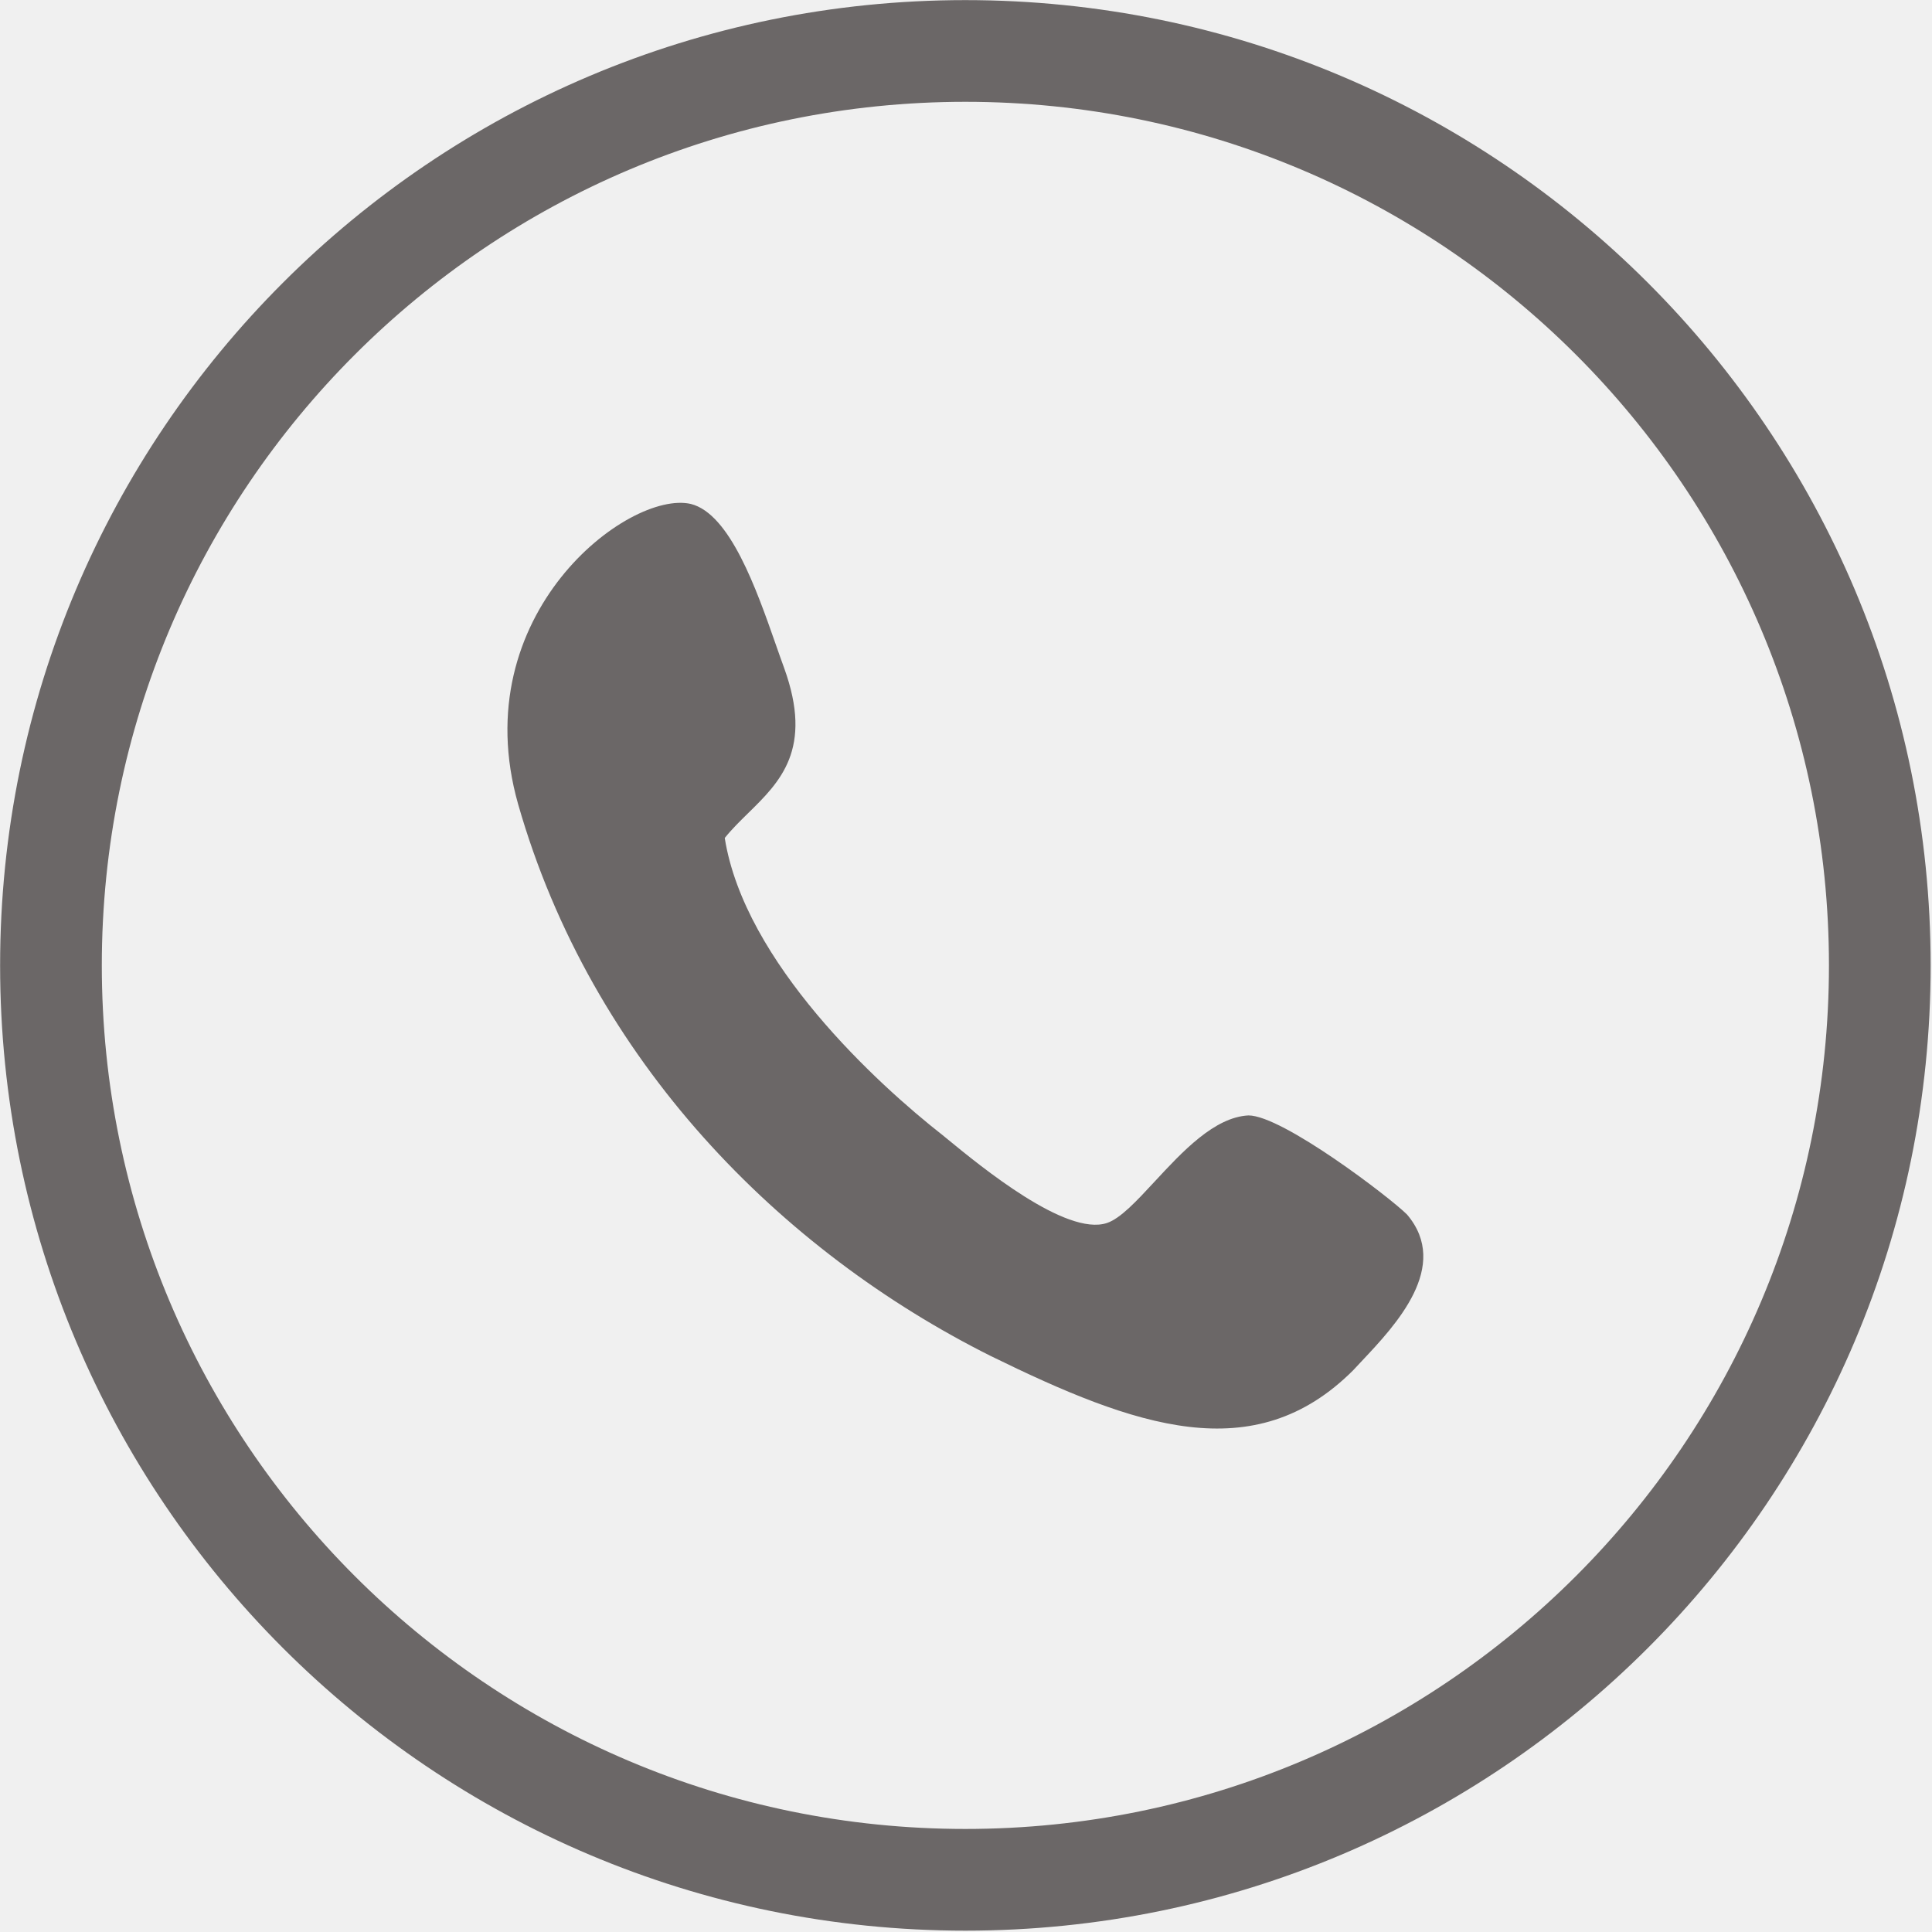
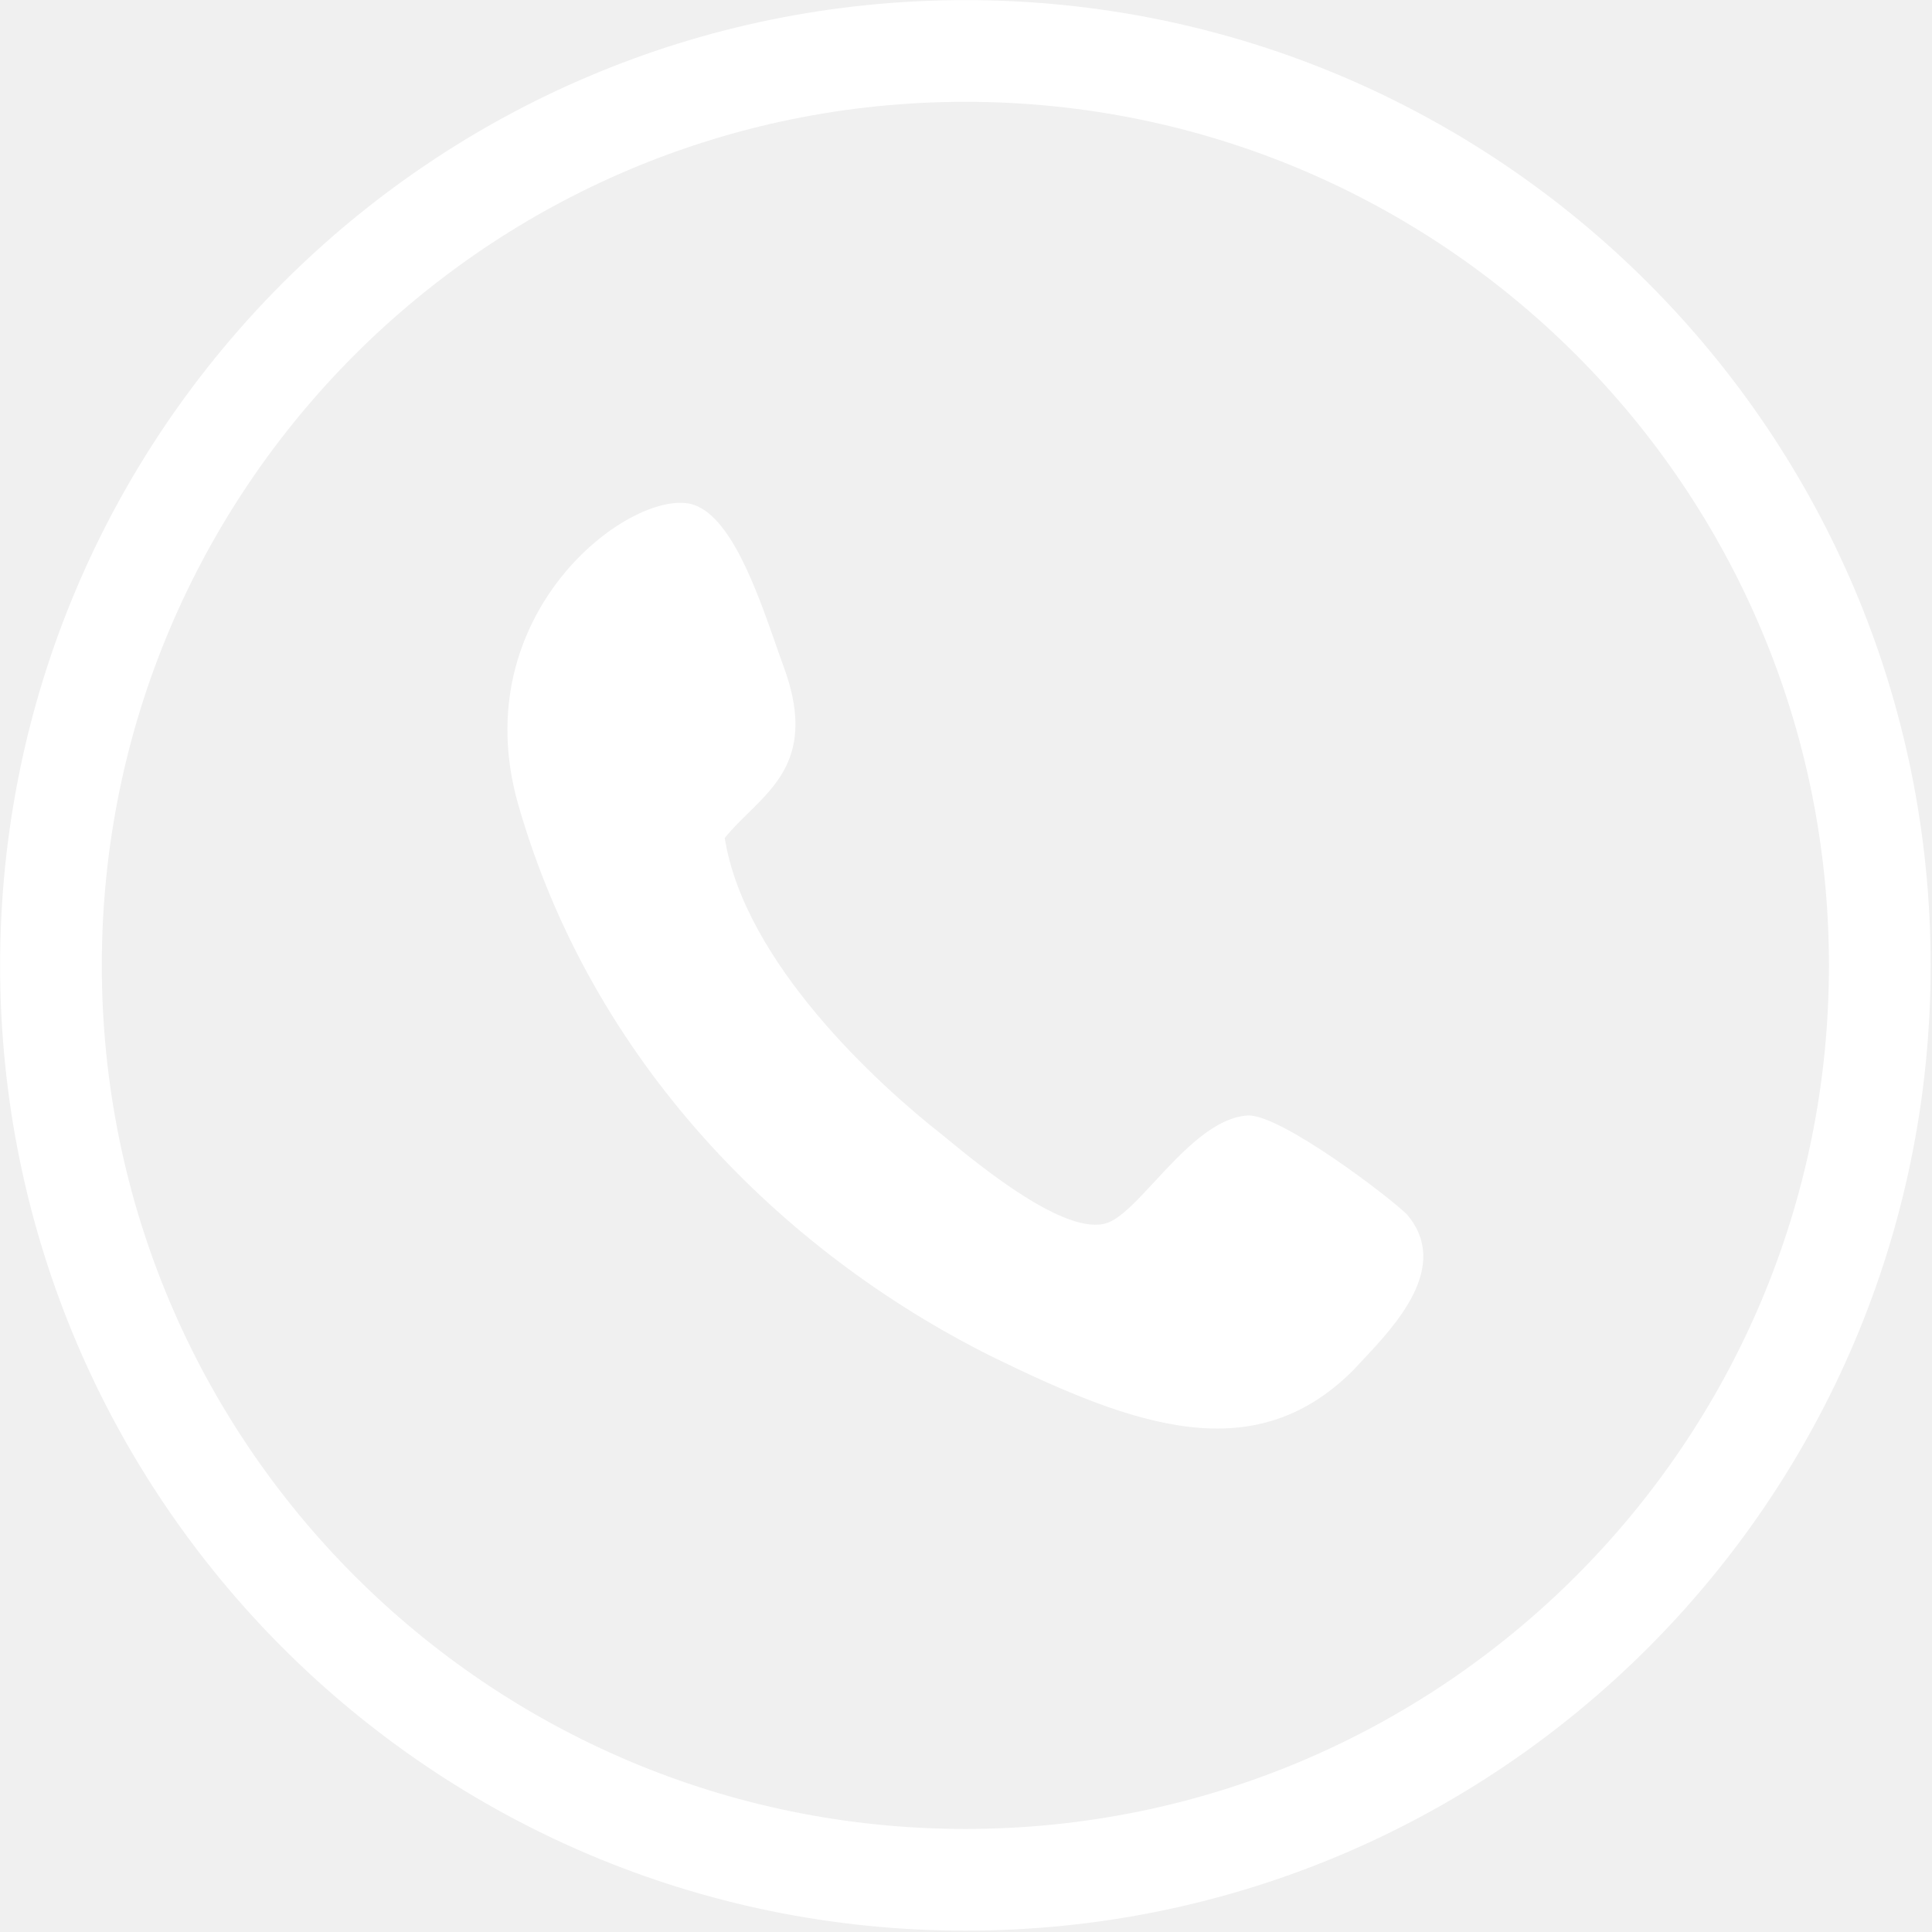
<svg xmlns="http://www.w3.org/2000/svg" width="405" height="405" viewBox="0 0 405 405" fill="none">
-   <path fill-rule="evenodd" clip-rule="evenodd" d="M21.342 202.37C21.342 102.391 102.391 21.342 202.37 21.342C302.349 21.342 383.398 102.391 383.398 202.37C383.398 302.349 302.349 383.398 202.37 383.398C102.391 383.398 21.342 302.349 21.342 202.37ZM202.37 0.023C90.617 0.023 0.023 90.617 0.023 202.37C0.023 314.123 90.617 404.717 202.37 404.717C314.123 404.717 404.717 314.123 404.717 202.37C404.717 90.617 314.123 0.023 202.37 0.023ZM156.822 170.471C155.094 172.165 153.385 173.84 151.926 175.664C156.08 201.776 183.973 227.295 197.622 237.977C197.886 238.193 198.17 238.426 198.473 238.675C205.668 244.582 223.501 259.222 232.043 256.375C234.873 255.431 238.265 251.77 242.07 247.663C247.842 241.435 254.563 234.181 261.716 233.823C268.837 233.823 291.389 251.034 294.95 254.594C304.182 265.456 292.541 277.808 285.496 285.285C284.842 285.978 284.228 286.63 283.674 287.235C262.903 308.006 237.977 299.104 207.711 284.267C163.795 262.309 124.033 222.547 108.603 168.543C97.327 128.781 131.748 102.669 144.804 105.636C153.03 107.692 158.583 123.554 162.622 135.09C163.245 136.871 163.833 138.549 164.388 140.057C170.522 157.043 163.526 163.9 156.822 170.471Z" fill="#6B6767" />
+   <path fill-rule="evenodd" clip-rule="evenodd" d="M21.342 202.37C21.342 102.391 102.391 21.342 202.37 21.342C302.349 21.342 383.398 102.391 383.398 202.37C383.398 302.349 302.349 383.398 202.37 383.398C102.391 383.398 21.342 302.349 21.342 202.37ZM202.37 0.023C90.617 0.023 0.023 90.617 0.023 202.37C0.023 314.123 90.617 404.717 202.37 404.717C314.123 404.717 404.717 314.123 404.717 202.37C404.717 90.617 314.123 0.023 202.37 0.023ZM156.822 170.471C155.094 172.165 153.385 173.84 151.926 175.664C156.08 201.776 183.973 227.295 197.622 237.977C197.886 238.193 198.17 238.426 198.473 238.675C205.668 244.582 223.501 259.222 232.043 256.375C234.873 255.431 238.265 251.77 242.07 247.663C247.842 241.435 254.563 234.181 261.716 233.823C268.837 233.823 291.389 251.034 294.95 254.594C304.182 265.456 292.541 277.808 285.496 285.285C284.842 285.978 284.228 286.63 283.674 287.235C262.903 308.006 237.977 299.104 207.711 284.267C163.795 262.309 124.033 222.547 108.603 168.543C97.327 128.781 131.748 102.669 144.804 105.636C153.03 107.692 158.583 123.554 162.622 135.09C163.245 136.871 163.833 138.549 164.388 140.057C170.522 157.043 163.526 163.9 156.822 170.471Z" fill="#ffffff" />
</svg>
